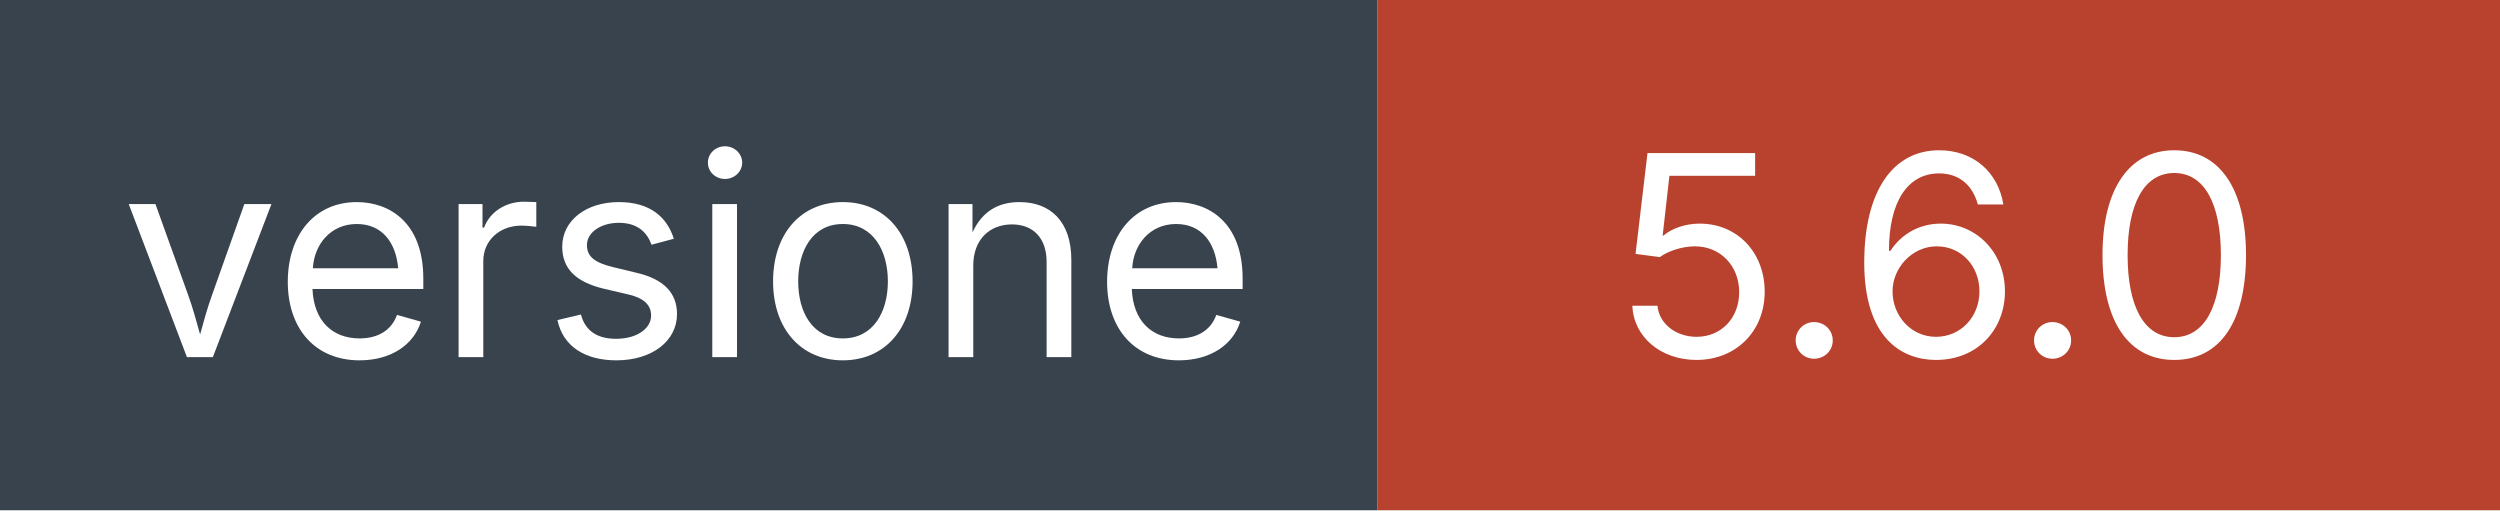
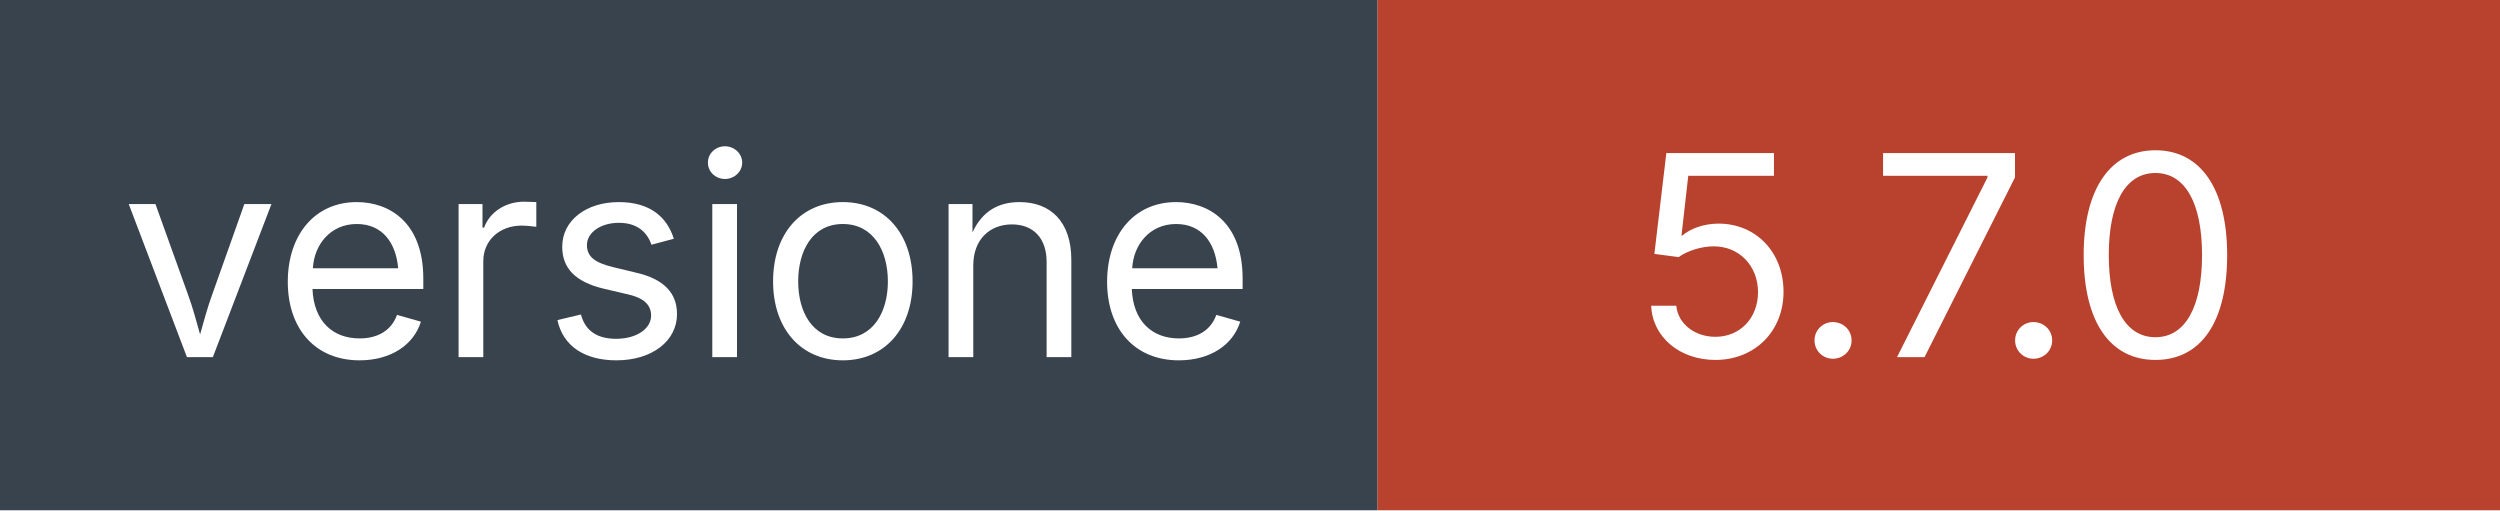
- <svg xmlns="http://www.w3.org/2000/svg" width="98" height="20" viewBox="0 0 98 20" role="img" aria-label="versione: 5.6.0">
+ <svg xmlns="http://www.w3.org/2000/svg" width="98" height="20" viewBox="0 0 98 20" role="img" aria-label="versione: 5.7.0">
  <rect width="54" height="20" fill="#38434d" />
  <rect x="54" width="44" height="20" fill="#b8422e" />
  <g fill="#fff" font-family="system-ui, -apple-system, Segoe UI, sans-serif" font-size="11" text-anchor="middle">
    <text x="27" y="14">versione</text>
-     <text x="76" y="14">5.6.0</text>
+     <text x="76" y="14">5.7.0</text>
  </g>
</svg>
